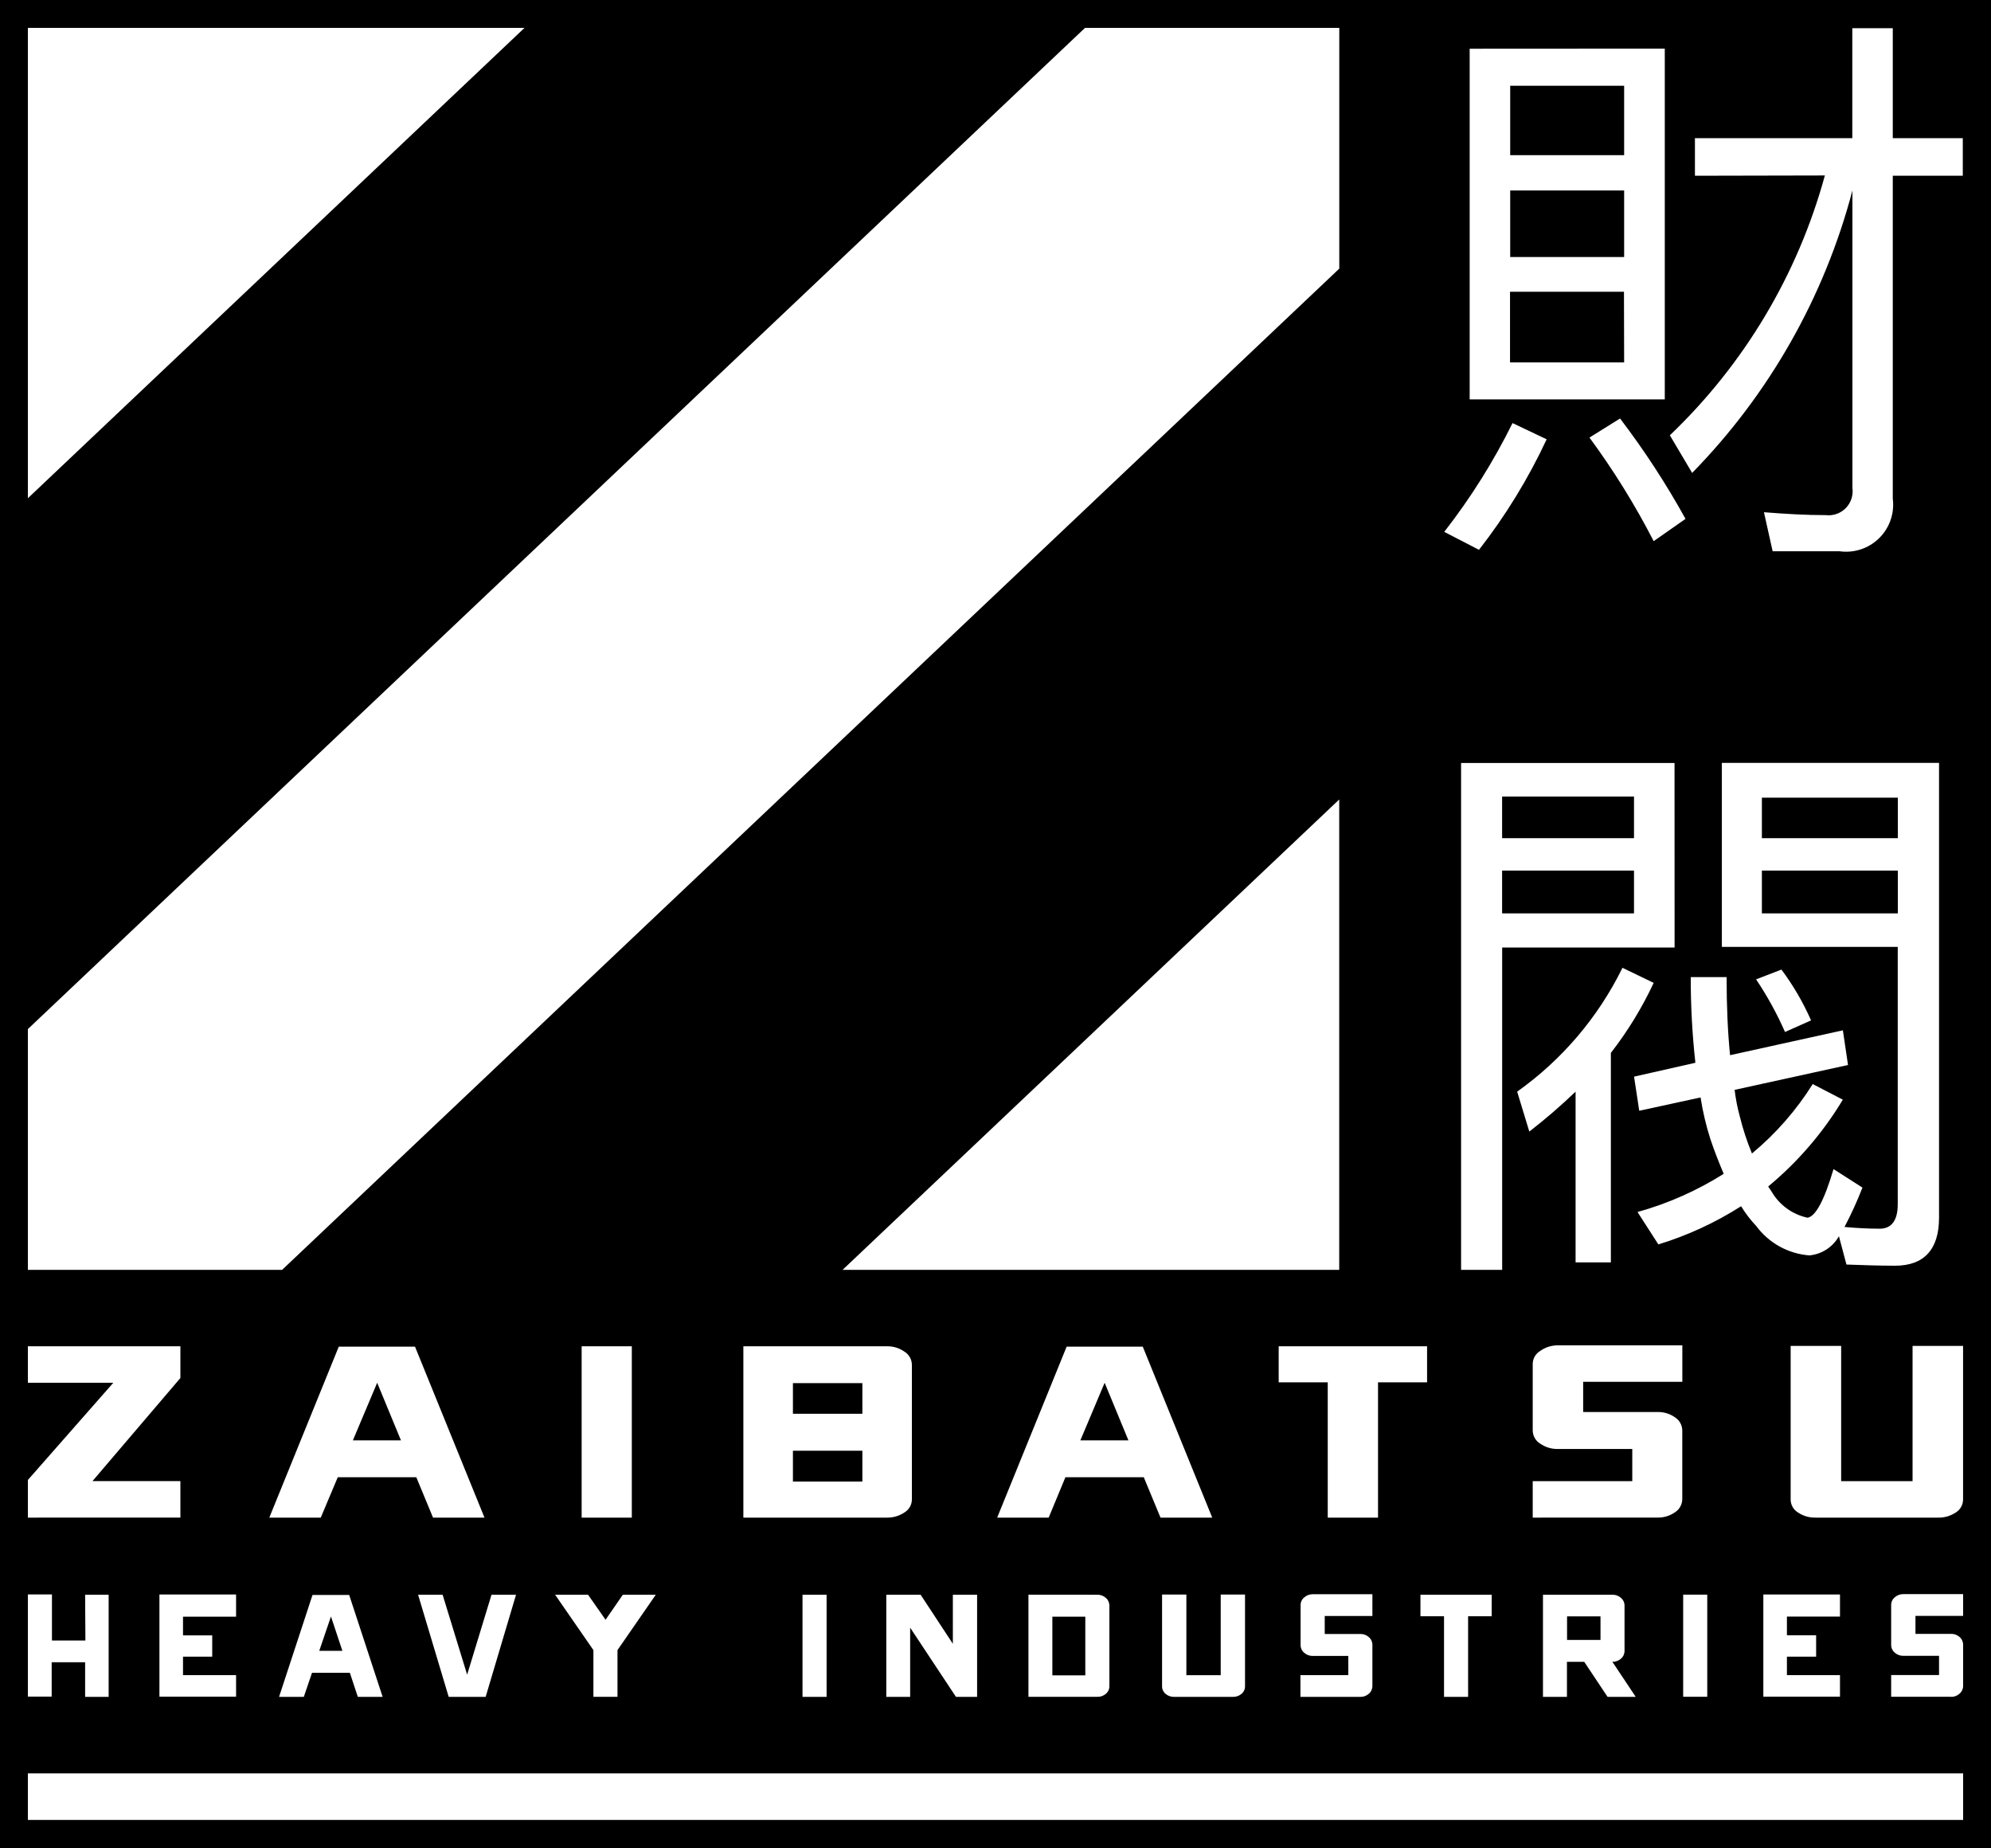
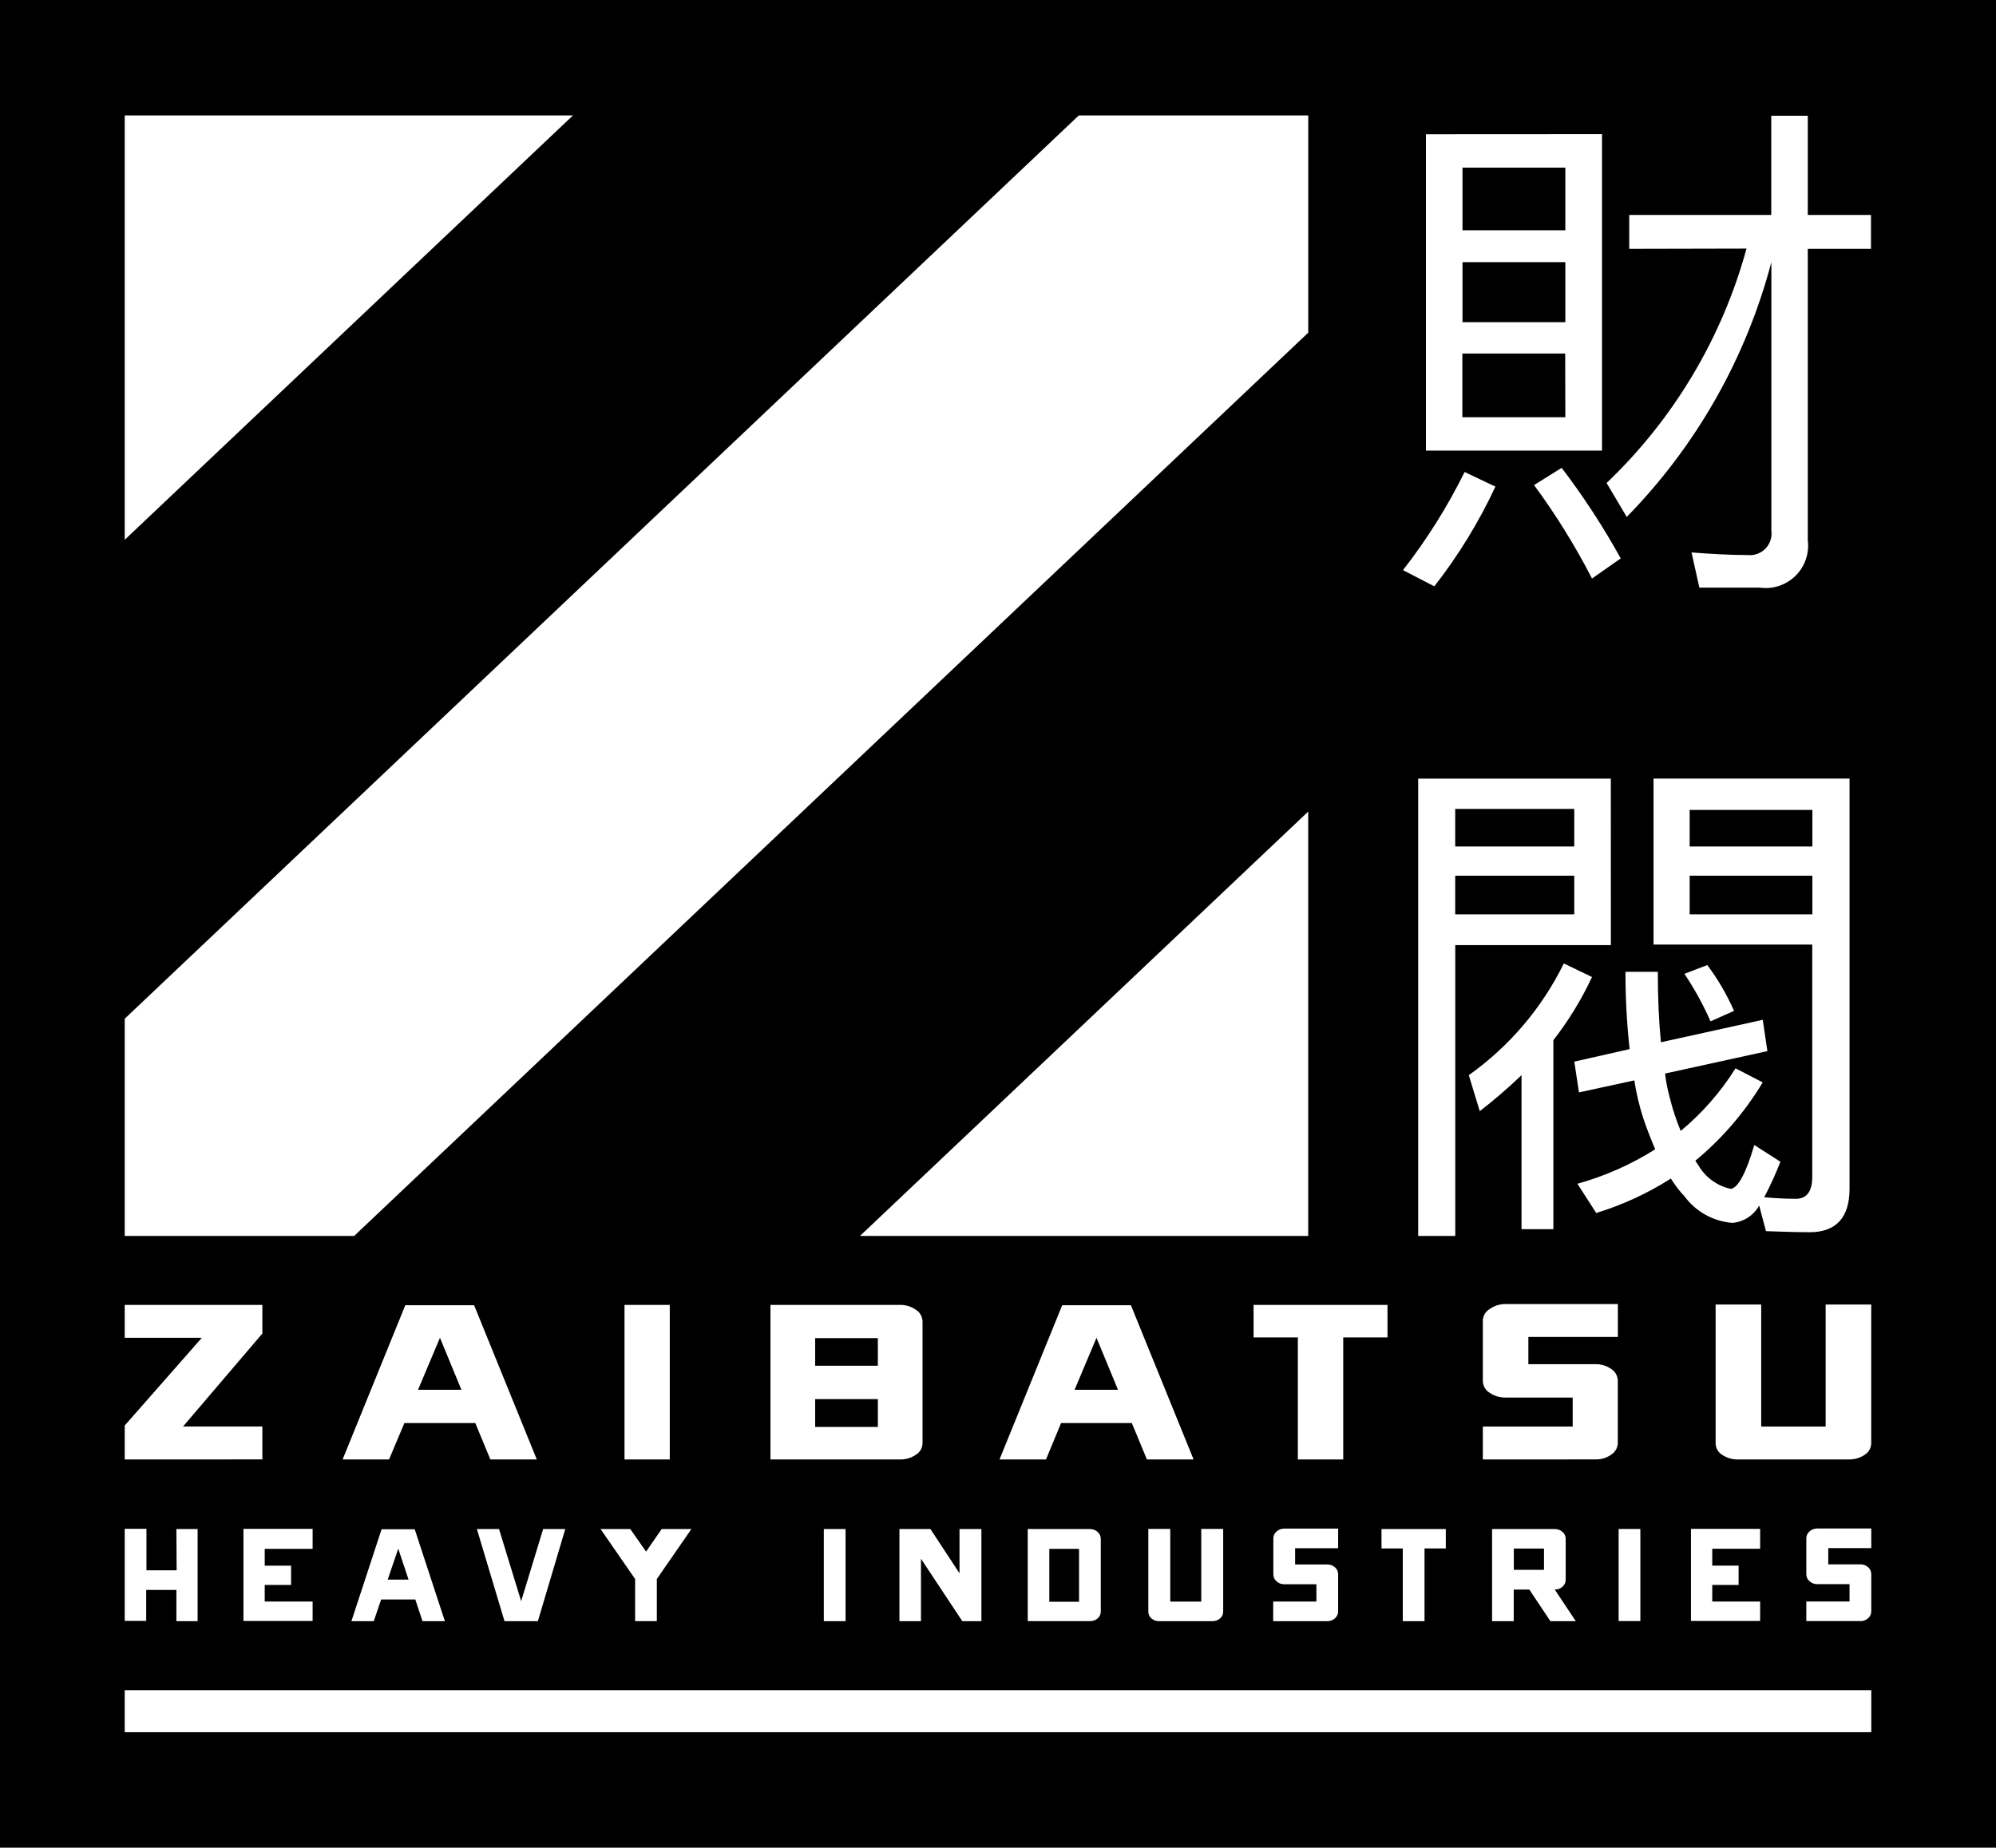
- <svg xmlns="http://www.w3.org/2000/svg" viewBox="0 0 35.716 33.141" version="1.1" id="svg8">
+ <svg xmlns="http://www.w3.org/2000/svg" viewBox="0 0 39.674 36.731" version="1.1" id="svg8" width="39.674" height="36.731">
  <defs id="defs12" />
-   <rect style="fill:#000000;stroke-width:9.271" id="rect851" width="39.333" height="36.416" x="-1.809" y="-1.637" />
-   <g id="Group_54120" data-name="Group 54120" transform="translate(0.4999894,0.4989986)">
+   <rect style="fill:#000000;stroke-width:9.351" id="rect851" width="39.674" height="36.731" x="0" y="0" />
+   <g id="Group_54120" data-name="Group 54120" transform="translate(2.478935,2.294073)">
    <path id="Path_28322" data-name="Path 28322" d="m 32.075,850.7 a 0.547,0.547 0 0 1 -0.322,-0.092 0.273,0.273 0 0 1 -0.131,-0.232 v -2.756 h 0.906 v 2.426 h 1.281 v -2.426 h 0.906 v 2.756 a 0.274,0.274 0 0 1 -0.131,0.232 0.549,0.549 0 0 1 -0.322,0.092 z m -5.08,0 v -0.654 h 1.786 v -0.577 h -1.333 a 0.538,0.538 0 0 1 -0.318,-0.095 0.28,0.28 0 0 1 -0.135,-0.236 v -1.2 a 0.275,0.275 0 0 1 0.135,-0.228 0.539,0.539 0 0 1 0.318,-0.1 h 2.231 v 0.654 H 27.9 v 0.542 h 1.333 a 0.521,0.521 0 0 1 0.314,0.095 0.283,0.283 0 0 1 0.131,0.236 v 1.231 a 0.283,0.283 0 0 1 -0.131,0.236 0.521,0.521 0 0 1 -0.314,0.095 z m -3.677,0 v -2.426 h -0.88 v -0.647 H 25.1 v 0.647 h -0.88 v 2.426 z m -3,0 -0.3,-0.724 h -1.406 l -0.3,0.724 h -0.924 l 1.246,-3.066 H 20 l 1.246,3.066 z m -1.438,-1.385 h 0.863 l -0.427,-1.034 z m -6.045,1.385 v -3.073 h 2.579 a 0.527,0.527 0 0 1 0.309,0.095 0.28,0.28 0 0 1 0.135,0.235 v 2.419 a 0.272,0.272 0 0 1 -0.135,0.232 0.539,0.539 0 0 1 -0.309,0.092 z m 0.889,-0.647 H 14.97 V 849.5 h -1.246 z m 0,-1.216 h 1.246 v -0.549 h -1.246 z m -3.79,1.863 v -3.073 h 0.9 v 3.073 z m -2.666,0 -0.3,-0.724 H 5.559 L 5.254,850.7 H 4.331 l 1.246,-3.066 H 6.945 L 8.191,850.7 Z M 5.83,849.315 H 6.693 L 6.266,848.281 Z M 0,850.7 v -0.675 l 1.533,-1.744 H 0 v -0.654 h 2.736 v 0.569 l -1.577,1.849 h 1.577 v 0.654 z" transform="translate(0,-823.98)" fill="#ffffff" stroke="rgba(0,0,0,0)" stroke-width="1" />
    <path id="Path_29285" data-name="Path 29285" d="m -200.052,-377.025 a 10.135,10.135 0 0 1 -2.781,4.66 l 0.4,0.675 a 11.386,11.386 0 0 0 2.875,-5.065 v 5.334 a 0.431,0.431 0 0 1 -0.477,0.488 c -0.353,0 -0.716,-0.021 -1.11,-0.052 l 0.156,0.7 h 1.2 a 0.844,0.844 0 0 0 0.955,-0.944 v -5.791 h 1.256 v -0.674 h -1.256 v -1.972 h -0.726 v 1.972 h -2.823 v 0.674 z m -6.372,-2.273 v 6.289 h 3.5 v -6.291 z m 2.771,5.625 h -2.047 v -1.266 h 2.044 z m -2.044,-1.889 v -1.194 h 2.044 v 1.194 z m 0,-1.827 v -1.245 h 2.044 v 1.245 z m 1.972,4.722 -0.55,0.343 a 13.648,13.648 0 0 1 1.152,1.858 l 0.571,-0.4 a 14.713,14.713 0 0 0 -1.174,-1.8 z m -1.93,0.083 a 11.355,11.355 0 0 1 -1.225,1.951 l 0.623,0.322 a 10.291,10.291 0 0 0 1.214,-1.982 z m 1.131,11.991 v 3.062 h 0.633 v -3.757 a 6.577,6.577 0 0 0 0.768,-1.256 l -0.56,-0.27 a 5.925,5.925 0 0 1 -1.889,2.221 l 0.218,0.716 c 0.289,-0.223 0.569,-0.466 0.829,-0.715 z m 4.795,-1.1 -2.024,0.446 q -0.062,-0.623 -0.062,-1.4 h -0.643 a 13.719,13.719 0 0 0 0.083,1.536 l -1.1,0.249 0.093,0.612 1.1,-0.239 a 4.932,4.932 0 0 0 0.176,0.747 c 0.073,0.218 0.156,0.426 0.239,0.623 a 5.832,5.832 0 0 1 -1.546,0.685 l 0.374,0.581 a 6.051,6.051 0 0 0 1.484,-0.685 2.116,2.116 0 0 0 0.27,0.353 1.311,1.311 0 0 0 0.955,0.529 0.681,0.681 0 0 0 0.53,-0.344 l 0.135,0.508 c 0.291,0.01 0.581,0.021 0.872,0.021 0.519,0 0.789,-0.291 0.789,-0.861 v -8.157 h -3.896 v 3.3 h 3.155 v 4.618 c 0,0.291 -0.114,0.436 -0.322,0.436 -0.208,0 -0.4,-0.01 -0.633,-0.031 a 6.775,6.775 0 0 0 0.322,-0.706 l -0.519,-0.332 q -0.249,0.841 -0.467,0.872 a 0.983,0.983 0 0 1 -0.643,-0.467 l -0.062,-0.093 a 6.1,6.1 0 0 0 1.339,-1.557 l -0.54,-0.28 a 5.227,5.227 0 0 1 -1.09,1.245 4.531,4.531 0 0 1 -0.218,-0.664 3.235,3.235 0 0 1 -0.093,-0.477 l 2.034,-0.446 z m -1.1,-1.09 -0.457,0.176 a 6.128,6.128 0 0 1 0.519,0.944 l 0.467,-0.208 a 4.667,4.667 0 0 0 -0.531,-0.911 z m -5.013,-1.775 h 2.366 v 0.768 h -2.366 z m 2.366,-0.581 h -2.366 v -0.747 h 2.366 z m 2.294,0.581 h 2.439 v 0.768 h -2.439 z m 2.439,-0.581 h -2.439 v -0.727 h 2.439 z m -4.006,-1.349 h -3.829 v 9.091 h 0.737 v -5.781 h 3.093 z" transform="translate(232.288,379.673)" fill="#ffffff" />
    <path id="Path_29282" data-name="Path 29282" d="m 14.615,22.275 8.909,-8.436 v 8.436 z M 0,22.275 V 17.957 L 18.964,0 h 4.561 V 4.318 L 4.561,22.275 Z M 0,0 H 8.909 L 0,8.436 Z" transform="translate(0,0.001)" fill="#ffffff" stroke="rgba(0,0,0,0)" stroke-width="1" />
    <path id="Path_29286" data-name="Path 29286" d="M 4.778,-53.111 H 5.2 v 1.832 H 4.778 V -51.9 h -0.6 v 0.616 H 3.751 v -1.832 h 0.432 v 0.826 h 0.6 z m 2.708,0.394 H 6.534 v 0.335 H 7.058 V -52 H 6.534 v 0.331 h 0.952 v 0.386 H 6.111 v -1.832 h 1.375 z m 2.184,1.438 -0.143,-0.432 H 8.848 l -0.147,0.432 H 8.257 l 0.6,-1.828 h 0.658 l 0.6,1.828 z m -0.482,-1.442 -0.21,0.616 h 0.415 z m 2.88,-0.39 h 0.44 l -0.545,1.832 H 11.3 l -0.549,-1.832 h 0.44 l 0.44,1.434 z m 2.947,0 -0.687,0.993 v 0.838 h -0.432 v -0.838 l -0.687,-0.993 H 13.8 l 0.314,0.449 0.31,-0.449 z m 3.064,1.832 h -0.432 v -1.832 h 0.432 z m 2.7,-1.832 v 1.832 H 20.4 l -0.822,-1.241 v 1.241 H 19.15 v -1.832 h 0.616 l 0.578,0.88 v -0.88 z m 2.159,0 a 0.218,0.218 0 0 1 0.151,0.057 0.181,0.181 0 0 1 0.063,0.14 v 1.442 a 0.175,0.175 0 0 1 -0.063,0.138 0.223,0.223 0 0 1 -0.151,0.054 H 21.7 v -1.832 z m -0.218,0.394 h -0.591 v 1.052 h 0.591 z m 2.645,1.438 h -1.05 a 0.228,0.228 0 0 1 -0.155,-0.054 0.175,0.175 0 0 1 -0.063,-0.138 v -1.643 h 0.436 v 1.446 h 0.616 v -1.446 h 0.436 v 1.643 a 0.175,0.175 0 0 1 -0.063,0.138 0.228,0.228 0 0 1 -0.154,0.054 z m 2.289,0 h -1.075 v -0.39 h 0.859 v -0.344 H 26.8 a 0.226,0.226 0 0 1 -0.153,-0.057 0.179,0.179 0 0 1 -0.065,-0.14 v -0.717 a 0.175,0.175 0 0 1 0.065,-0.136 0.226,0.226 0 0 1 0.153,-0.057 h 1.07 v 0.39 h -0.855 v 0.323 h 0.641 a 0.218,0.218 0 0 1 0.151,0.057 0.181,0.181 0 0 1 0.063,0.14 v 0.734 a 0.181,0.181 0 0 1 -0.063,0.14 0.218,0.218 0 0 1 -0.151,0.057 z m 2.356,-1.832 v 0.386 h -0.423 v 1.446 h -0.432 v -1.446 h -0.423 v -0.386 z m 2.079,1.832 -0.419,-0.629 h -0.31 v 0.629 h -0.43 v -1.832 h 1.245 a 0.223,0.223 0 0 1 0.155,0.057 0.177,0.177 0 0 1 0.063,0.136 v 0.813 a 0.181,0.181 0 0 1 -0.063,0.14 0.223,0.223 0 0 1 -0.155,0.057 l 0.419,0.629 z M 31.362,-52.3 h 0.6 v -0.423 h -0.6 z m 2.515,1.019 h -0.432 v -1.832 h 0.432 z m 2.381,-1.438 h -0.952 v 0.335 H 35.83 V -52 h -0.524 v 0.331 h 0.952 v 0.386 h -1.375 v -1.832 h 1.375 z m 2,1.438 h -1.082 v -0.39 h 0.859 v -0.344 h -0.641 a 0.226,0.226 0 0 1 -0.153,-0.057 0.179,0.179 0 0 1 -0.065,-0.14 v -0.717 a 0.175,0.175 0 0 1 0.065,-0.136 0.226,0.226 0 0 1 0.153,-0.057 h 1.073 v 0.39 h -0.855 v 0.323 h 0.641 a 0.218,0.218 0 0 1 0.151,0.057 0.181,0.181 0 0 1 0.063,0.14 v 0.734 a 0.181,0.181 0 0 1 -0.063,0.14 0.218,0.218 0 0 1 -0.151,0.059 z" transform="translate(-3.751,81.214)" fill="#ffffff" />
    <path id="Path_29287" data-name="Path 29287" d="m 0,976.776 v -0.835 h 34.716 v 0.835 z" transform="translate(0,-944.634)" fill="#ffffff" stroke="rgba(0,0,0,0)" stroke-width="1" />
  </g>
</svg>
